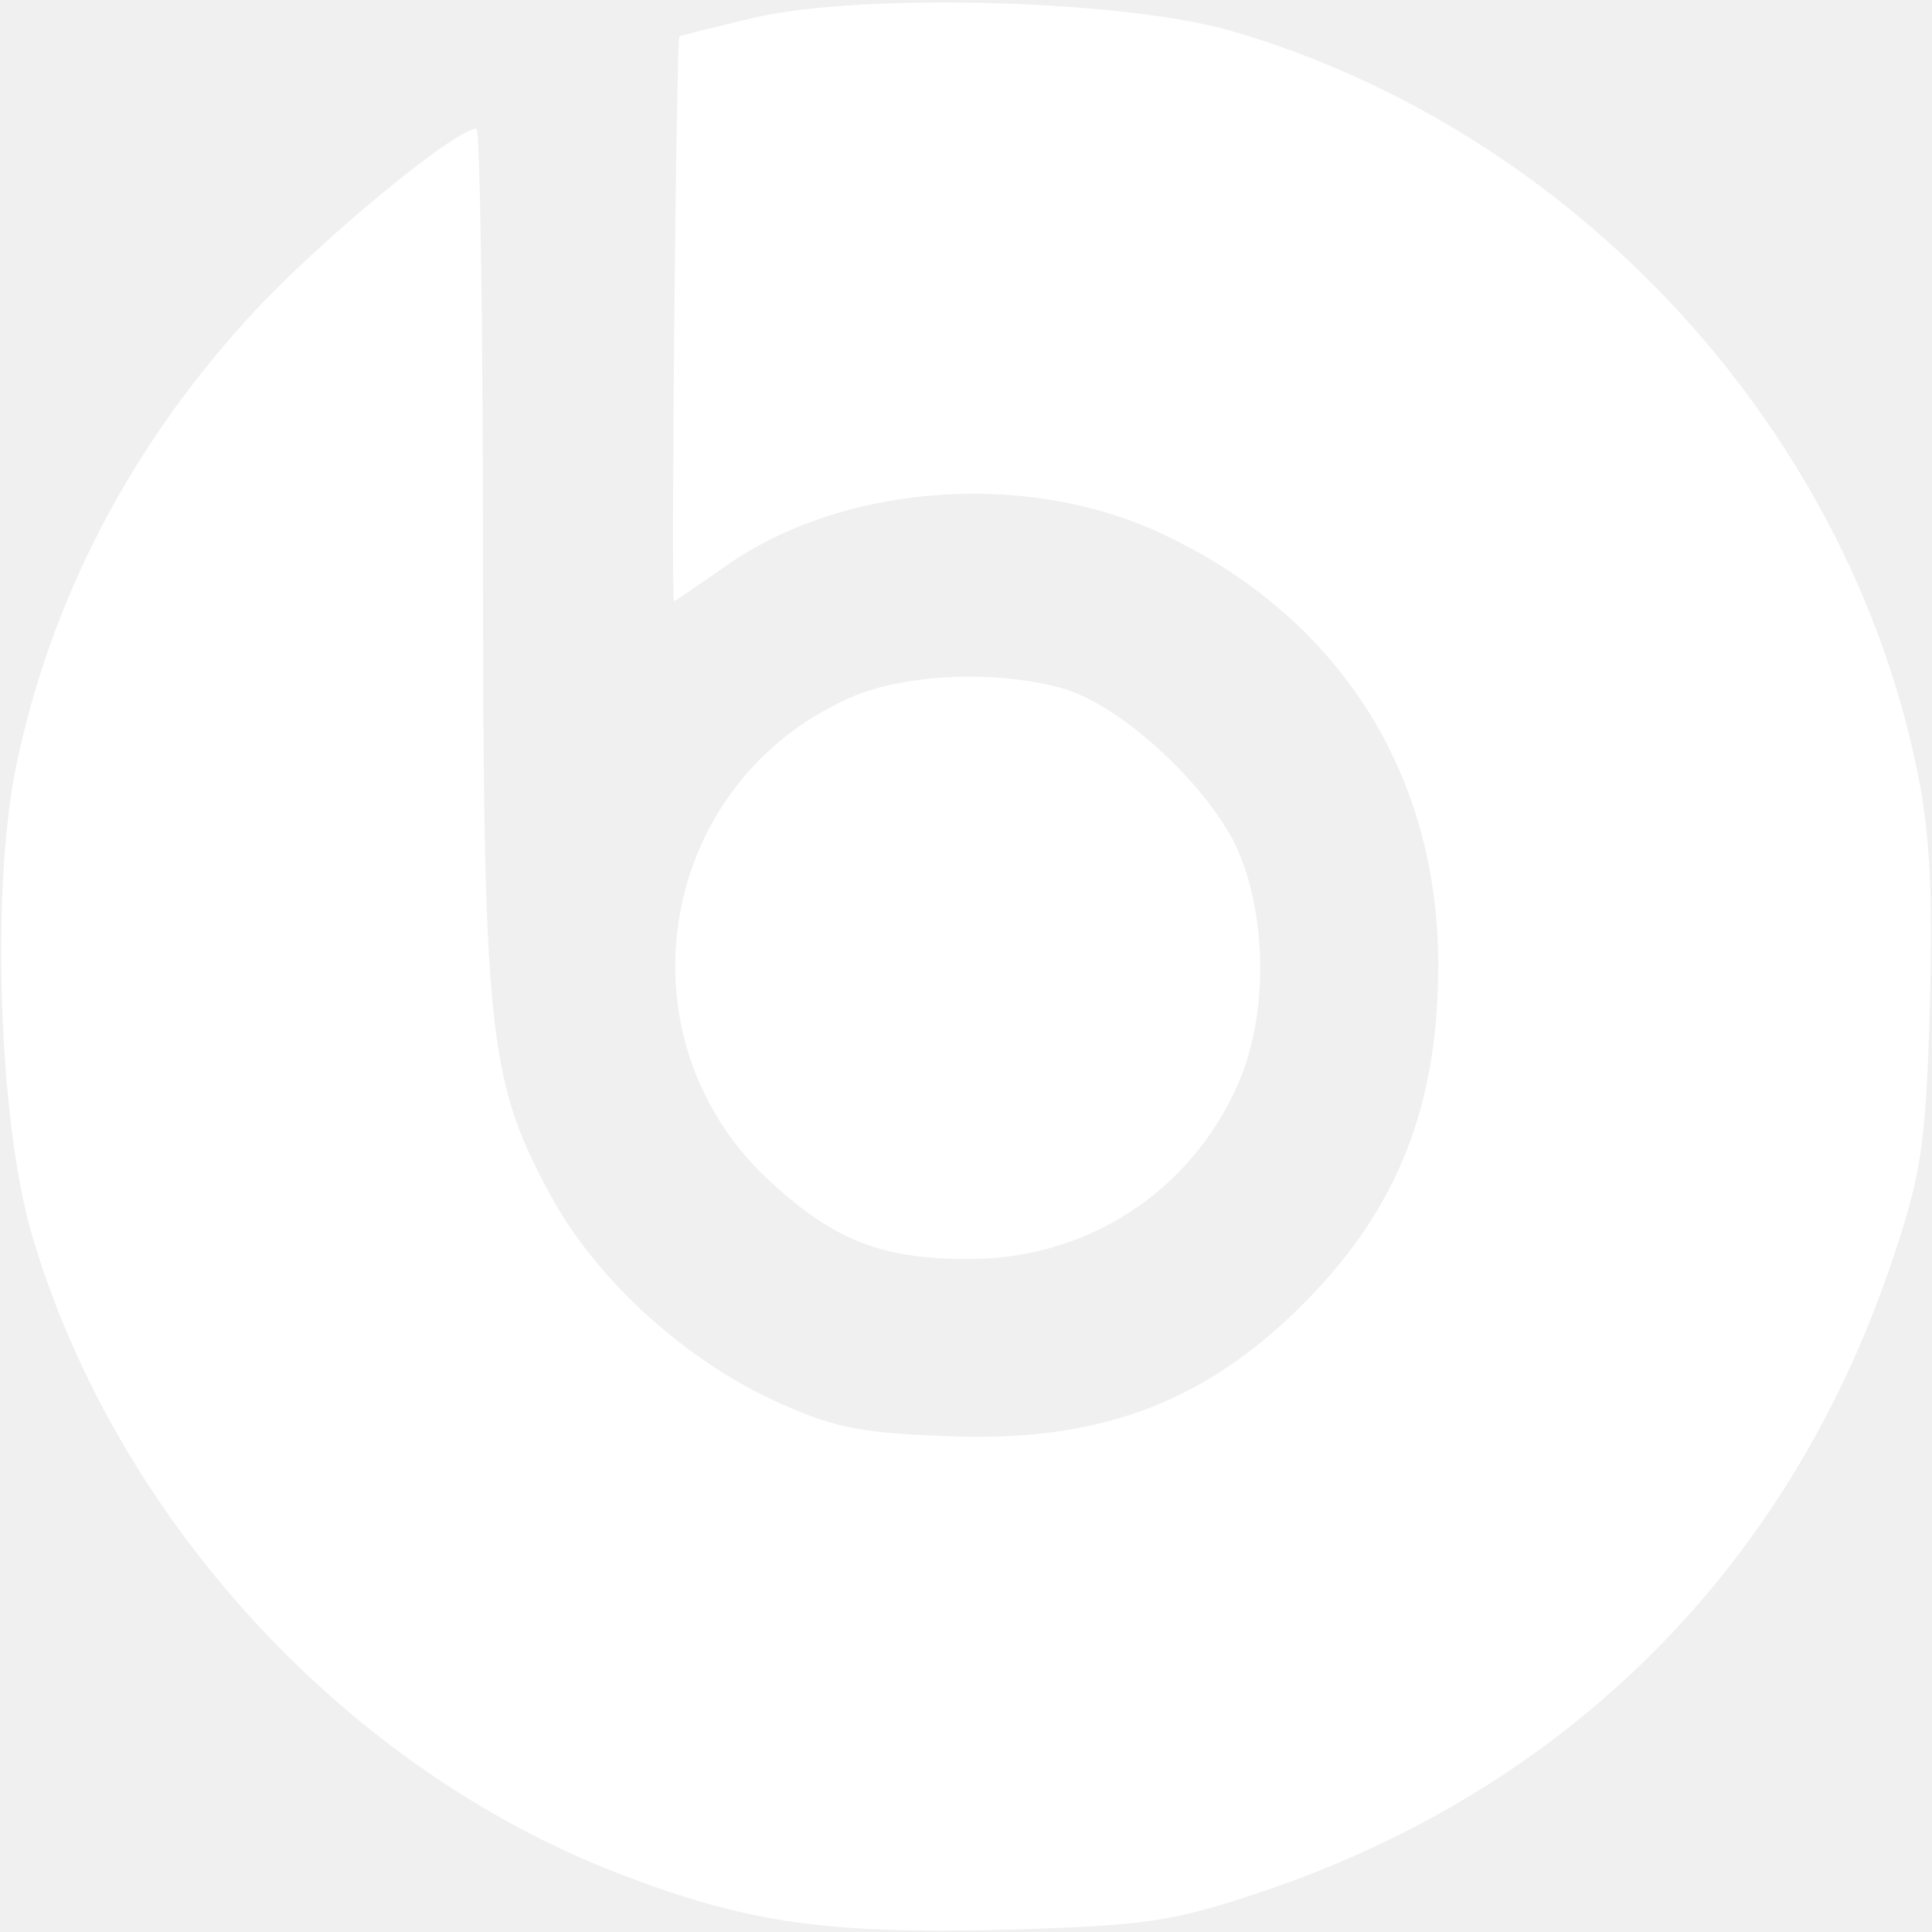
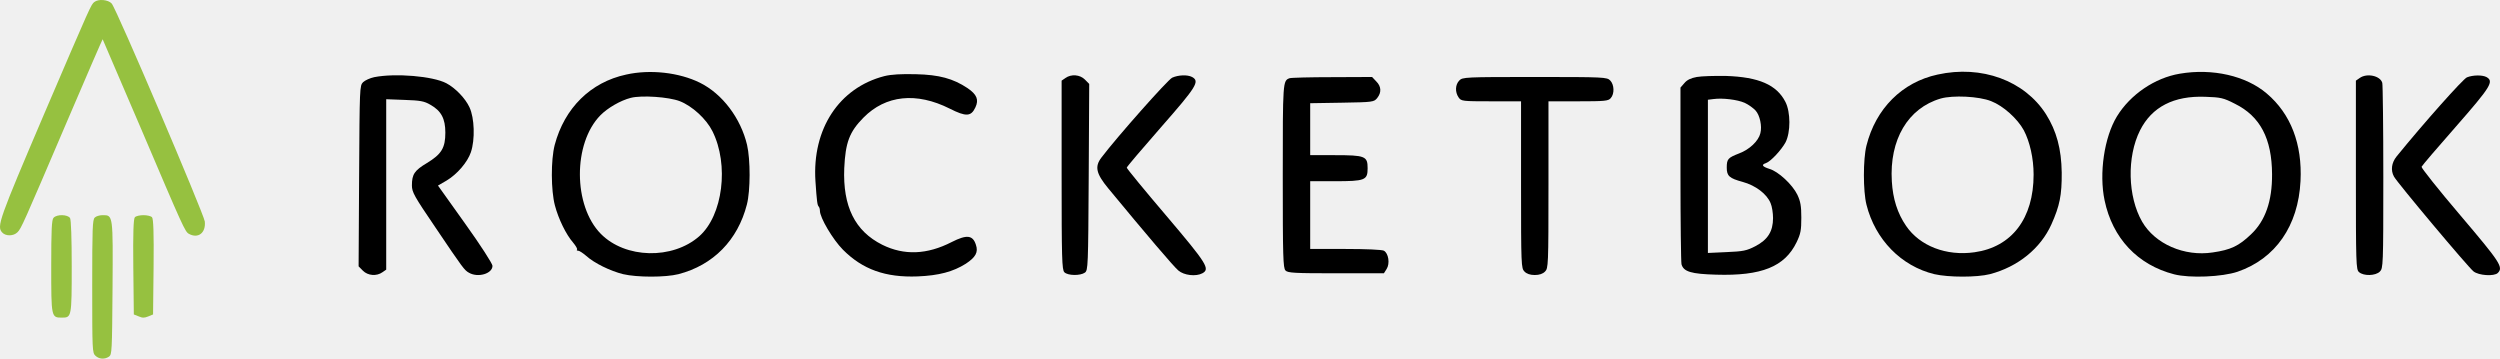
- <svg xmlns="http://www.w3.org/2000/svg" width="32" height="32" viewBox="0 0 32 32" fill="none">
-   <g clip-path="url(#clip0_781_6686)">
-     <path d="M12.533 0.284C11.858 0.444 11.271 0.587 11.253 0.604C11.2 0.658 11.111 9.956 11.164 9.956C11.182 9.956 11.52 9.724 11.929 9.44C13.867 8.018 16.96 7.769 19.235 8.836C22.169 10.204 23.822 12.8 23.822 15.982C23.822 18.382 23.111 20.107 21.493 21.689C19.875 23.271 18.133 23.893 15.68 23.787C14.204 23.733 13.778 23.644 12.747 23.164C11.253 22.453 9.813 21.12 9.084 19.733C8.089 17.884 8 17.031 8 9.191C8 5.316 7.947 2.133 7.893 2.133C7.538 2.133 5.387 3.911 4.249 5.12C2.187 7.324 0.818 9.938 0.249 12.782C-0.142 14.809 -0.018 18.542 0.516 20.409C1.867 25.049 5.582 29.155 10.044 30.951C12.284 31.84 13.6 32.035 16.622 31.964C19.058 31.893 19.449 31.822 20.978 31.307C25.973 29.6 29.6 25.973 31.307 20.978C31.822 19.467 31.893 19.022 31.964 16.711C32.018 14.756 31.964 13.778 31.751 12.747C30.578 7.04 26.062 2.169 20.409 0.516C18.649 -1.90735e-06 14.364 -0.124 12.533 0.284Z" fill="white" />
-     <path d="M14.044 11.573C10.844 13.013 10.187 17.262 12.8 19.609C13.813 20.533 14.613 20.853 16 20.853C17.973 20.871 19.698 19.769 20.498 17.973C21.013 16.818 20.995 15.129 20.462 13.991C19.947 12.96 18.578 11.698 17.636 11.413C16.551 11.093 14.969 11.147 14.044 11.573Z" fill="white" />
-   </g>
-   <defs>
-     <clipPath id="clip0_781_6686">
-       <rect width="32" height="32" fill="white" />
-     </clipPath>
-   </defs>
+ <svg xmlns="http://www.w3.org/2000/svg" width="244" height="35" viewBox="0 0 244 35" fill="none">
+   <path d="M61.117 7.277C57.637 8.023 55.094 10.549 54.14 14.143C53.756 15.618 53.772 18.585 54.157 20.044C54.508 21.383 55.261 22.909 55.931 23.672C56.198 23.994 56.382 24.299 56.316 24.367C56.265 24.418 56.299 24.469 56.433 24.469C56.55 24.469 56.901 24.706 57.219 24.977C58.005 25.689 59.578 26.452 60.816 26.758C62.188 27.08 64.949 27.08 66.22 26.758C69.617 25.876 72.009 23.434 72.896 19.959C73.247 18.602 73.247 15.585 72.913 14.143C72.294 11.532 70.504 9.159 68.312 8.074C66.287 7.073 63.46 6.751 61.117 7.277ZM66.337 9.871C67.559 10.346 68.931 11.6 69.533 12.804C71.173 16.076 70.554 21.027 68.245 23.061C65.635 25.35 61.034 25.249 58.641 22.824C55.931 20.078 55.914 13.974 58.608 11.244C59.31 10.532 60.565 9.803 61.569 9.549C62.64 9.277 65.267 9.464 66.337 9.871Z" fill="black" />
+   <path d="M189.111 7.277C185.647 8.023 183.071 10.6 182.167 14.211C181.833 15.534 181.833 18.653 182.167 19.976C183.02 23.384 185.564 25.978 188.793 26.758C190.198 27.08 192.942 27.08 194.214 26.758C196.941 26.046 199.166 24.248 200.22 21.892C201.023 20.094 201.241 19.06 201.224 16.839C201.19 14.533 200.722 12.787 199.685 11.142C197.593 7.87 193.41 6.327 189.111 7.277ZM194.331 9.871C195.519 10.329 196.907 11.583 197.526 12.719C198.112 13.838 198.48 15.449 198.48 17.043C198.48 21.315 196.355 24.113 192.708 24.621C189.964 25.011 187.371 24.011 186.032 22.044C185.195 20.823 184.744 19.416 184.643 17.704C184.392 13.635 186.216 10.549 189.412 9.617C190.6 9.277 193.143 9.396 194.331 9.871Z" fill="black" />
+   <path d="M212.752 7.192C210.309 7.599 207.916 9.227 206.611 11.363C205.373 13.397 204.855 16.924 205.407 19.552C206.176 23.248 208.636 25.859 212.2 26.774C213.722 27.165 216.884 27.029 218.39 26.52C222.088 25.249 224.313 22.044 224.53 17.67C224.714 14.059 223.577 11.108 221.234 9.125C219.21 7.395 215.931 6.649 212.752 7.192ZM218.122 10.125C220.599 11.346 221.736 13.533 221.753 17.009C221.77 19.62 221.101 21.552 219.695 22.875C218.507 24.011 217.721 24.384 215.964 24.638C213.187 25.062 210.326 23.808 209.071 21.637C207.665 19.196 207.565 15.313 208.87 12.719C210.025 10.43 212.166 9.328 215.245 9.447C216.734 9.498 217.001 9.549 218.122 10.125Z" fill="black" />
+   <path d="M86.314 7.429C81.897 8.565 79.254 12.584 79.588 17.687C79.722 19.688 79.772 20.027 79.906 20.162C79.973 20.23 80.023 20.417 80.023 20.569C80.023 21.247 81.278 23.367 82.266 24.367C84.19 26.3 86.415 27.097 89.56 26.978C91.635 26.893 93.024 26.52 94.262 25.74C95.215 25.113 95.5 24.621 95.249 23.892C94.948 22.943 94.362 22.875 92.89 23.621C90.481 24.859 88.239 24.943 86.114 23.892C83.437 22.553 82.249 20.145 82.399 16.415C82.516 13.906 82.901 12.872 84.273 11.482C86.448 9.277 89.443 8.972 92.689 10.6C94.295 11.414 94.78 11.38 95.199 10.481C95.55 9.735 95.349 9.227 94.429 8.599C93.024 7.667 91.668 7.294 89.393 7.243C87.937 7.209 87 7.26 86.314 7.429Z" fill="black" />
+   <path d="M36.523 7.531C36.121 7.616 35.636 7.836 35.435 8.023C35.1 8.362 35.1 8.565 35.05 17.178L35 25.995L35.418 26.419C35.904 26.91 36.757 26.978 37.326 26.571L37.694 26.317V9.684L39.501 9.752C41.023 9.803 41.408 9.871 42.01 10.227C43.064 10.82 43.466 11.583 43.466 12.94C43.466 14.432 43.098 15.042 41.676 15.907C40.454 16.636 40.203 17.009 40.203 18.094C40.203 18.755 40.421 19.145 42.496 22.197C45.206 26.215 45.323 26.368 45.775 26.622C46.662 27.131 48.067 26.707 48.067 25.944C48.067 25.74 46.913 23.943 45.407 21.841L42.746 18.111L43.566 17.636C44.62 17.009 45.624 15.839 45.959 14.855C46.377 13.618 46.31 11.515 45.825 10.481C45.423 9.6 44.436 8.582 43.566 8.125C42.245 7.429 38.597 7.124 36.523 7.531Z" fill="black" />
+   <path d="M103.983 7.616L103.614 7.87V17.093C103.614 25.249 103.648 26.334 103.882 26.571C104.217 26.91 105.438 26.927 105.89 26.605C106.191 26.368 106.208 26.046 106.258 17.28L106.308 8.192L105.89 7.768C105.405 7.277 104.551 7.209 103.983 7.616Z" fill="black" />
+   <path d="M114.406 7.582C113.988 7.768 109.052 13.33 107.496 15.381C106.827 16.263 106.977 16.941 108.165 18.382C111.846 22.841 114.557 26.029 115.008 26.401C115.56 26.876 116.715 27.012 117.351 26.673C118.12 26.249 117.819 25.757 113.82 21.044C111.696 18.552 109.972 16.449 109.972 16.364C109.972 16.28 111.478 14.516 113.318 12.414C116.799 8.447 117.116 7.938 116.347 7.514C115.895 7.277 115.008 7.311 114.406 7.582Z" fill="black" />
+   <path d="M165.603 7.514C165.034 7.616 164.65 7.802 164.399 8.108L164.014 8.548V16.975C164.014 21.603 164.064 25.571 164.114 25.791C164.315 26.52 165.068 26.741 167.494 26.808C171.928 26.944 174.186 26.029 175.341 23.655C175.742 22.824 175.809 22.485 175.809 21.247C175.809 20.094 175.726 19.654 175.424 19.009C174.939 18.009 173.567 16.737 172.697 16.483C171.995 16.263 171.877 16.076 172.346 15.924C172.814 15.771 173.868 14.635 174.27 13.889C174.772 12.906 174.772 10.939 174.253 9.939C173.4 8.277 171.66 7.514 168.448 7.412C167.343 7.395 166.072 7.429 165.603 7.514ZM170.288 10.04C170.656 10.21 171.125 10.549 171.342 10.786C171.76 11.244 171.995 12.312 171.811 13.007C171.627 13.77 170.74 14.601 169.736 14.974C168.648 15.398 168.531 15.517 168.531 16.364C168.531 17.178 168.782 17.399 170.087 17.755C171.342 18.094 172.463 18.942 172.814 19.84C172.948 20.145 173.049 20.79 173.049 21.281C173.049 22.587 172.53 23.401 171.325 24.028C170.472 24.469 170.137 24.537 168.531 24.604L166.691 24.689V9.735L167.243 9.667C168.113 9.549 169.569 9.718 170.288 10.04Z" fill="black" />
+   <path d="M230.303 7.616L229.935 7.87V17.076C229.935 25.774 229.951 26.3 230.236 26.554C230.687 26.961 231.859 26.927 232.277 26.503C232.595 26.181 232.612 25.944 232.612 17.297C232.612 12.431 232.561 8.277 232.511 8.091C232.327 7.395 231.005 7.107 230.303 7.616Z" fill="black" />
+   <path d="M240.776 7.548C240.408 7.684 236.56 12.007 233.9 15.279C233.415 15.89 233.314 16.619 233.649 17.229C233.933 17.789 240.877 26.062 241.412 26.486C241.914 26.893 243.437 26.995 243.788 26.639C244.34 26.079 244.039 25.622 240.124 21.01C237.999 18.518 236.309 16.381 236.343 16.28C236.393 16.161 237.899 14.398 239.706 12.346C243.119 8.447 243.437 7.938 242.667 7.514C242.265 7.311 241.379 7.311 240.776 7.548Z" fill="black" />
+   <path d="M125.867 7.633C125.198 7.87 125.198 7.955 125.198 17.195C125.198 25.096 125.231 26.164 125.465 26.401C125.683 26.639 126.369 26.673 130.384 26.673H135.069L135.337 26.249C135.671 25.723 135.521 24.723 135.069 24.469C134.885 24.367 133.312 24.299 131.321 24.299H127.875V17.687H130.267C133.245 17.687 133.48 17.585 133.48 16.415C133.48 15.245 133.245 15.144 130.267 15.144H127.875V10.074L130.987 10.023C134.015 9.973 134.099 9.956 134.416 9.566C134.851 9.023 134.818 8.43 134.316 7.938L133.915 7.514L130.016 7.531C127.875 7.531 126.001 7.582 125.867 7.633Z" fill="black" />
+   <path d="M142.431 7.853C142.029 8.26 141.996 8.989 142.364 9.515C142.615 9.871 142.715 9.888 145.543 9.888H148.454V18.026C148.454 25.944 148.471 26.181 148.789 26.503C149.006 26.724 149.341 26.842 149.792 26.842C150.244 26.842 150.579 26.724 150.796 26.503C151.114 26.181 151.131 25.944 151.131 18.026V9.888H154.025C156.635 9.888 156.97 9.854 157.204 9.583C157.589 9.159 157.556 8.26 157.154 7.853C156.836 7.531 156.602 7.514 149.792 7.514C142.983 7.514 142.749 7.531 142.431 7.853Z" fill="black" />
+   <path d="M9.208 0.196C8.882 0.458 8.924 0.356 4.308 11.125C-0.109 21.473 -0.322 22.083 0.203 22.679C0.544 23.072 1.325 23.057 1.709 22.665C2.078 22.287 2.22 21.967 6.524 11.896C8.427 7.434 10.004 3.815 10.018 3.829C10.032 3.844 11.722 7.783 13.768 12.564C17.915 22.301 18.057 22.607 18.44 22.825C19.349 23.319 20.102 22.723 19.989 21.618C19.889 20.863 11.353 0.821 10.898 0.341C10.557 -0.036 9.606 -0.124 9.208 0.196Z" fill="#96C140" />
+   <path d="M5.224 21.26C5.048 21.45 5 22.401 5 25.998C5 31 5 31 6.056 31C6.984 31 7 30.927 7 26.013C7 23.234 6.936 21.465 6.84 21.289C6.616 20.924 5.544 20.894 5.224 21.26Z" fill="#96C140" />
+   <path d="M9.248 21.236C9.031 21.442 9 22.254 9 27.946C9 34.229 9.015 34.435 9.31 34.715C9.666 35.054 10.209 35.099 10.643 34.804C10.922 34.597 10.937 34.332 10.984 28.153C11.03 20.926 11.046 21 10.007 21C9.728 21 9.372 21.103 9.248 21.236Z" fill="#96C140" />
+   <path d="M13.164 21.204C13.027 21.335 12.976 22.734 13.01 26.042L13.061 30.69L13.539 30.88C13.915 31.04 14.085 31.04 14.478 30.88L14.939 30.69L14.99 26.042C15.024 22.734 14.973 21.335 14.836 21.204C14.734 21.087 14.358 21 14 21C13.642 21 13.266 21.087 13.164 21.204Z" fill="#96C140" />
</svg>
